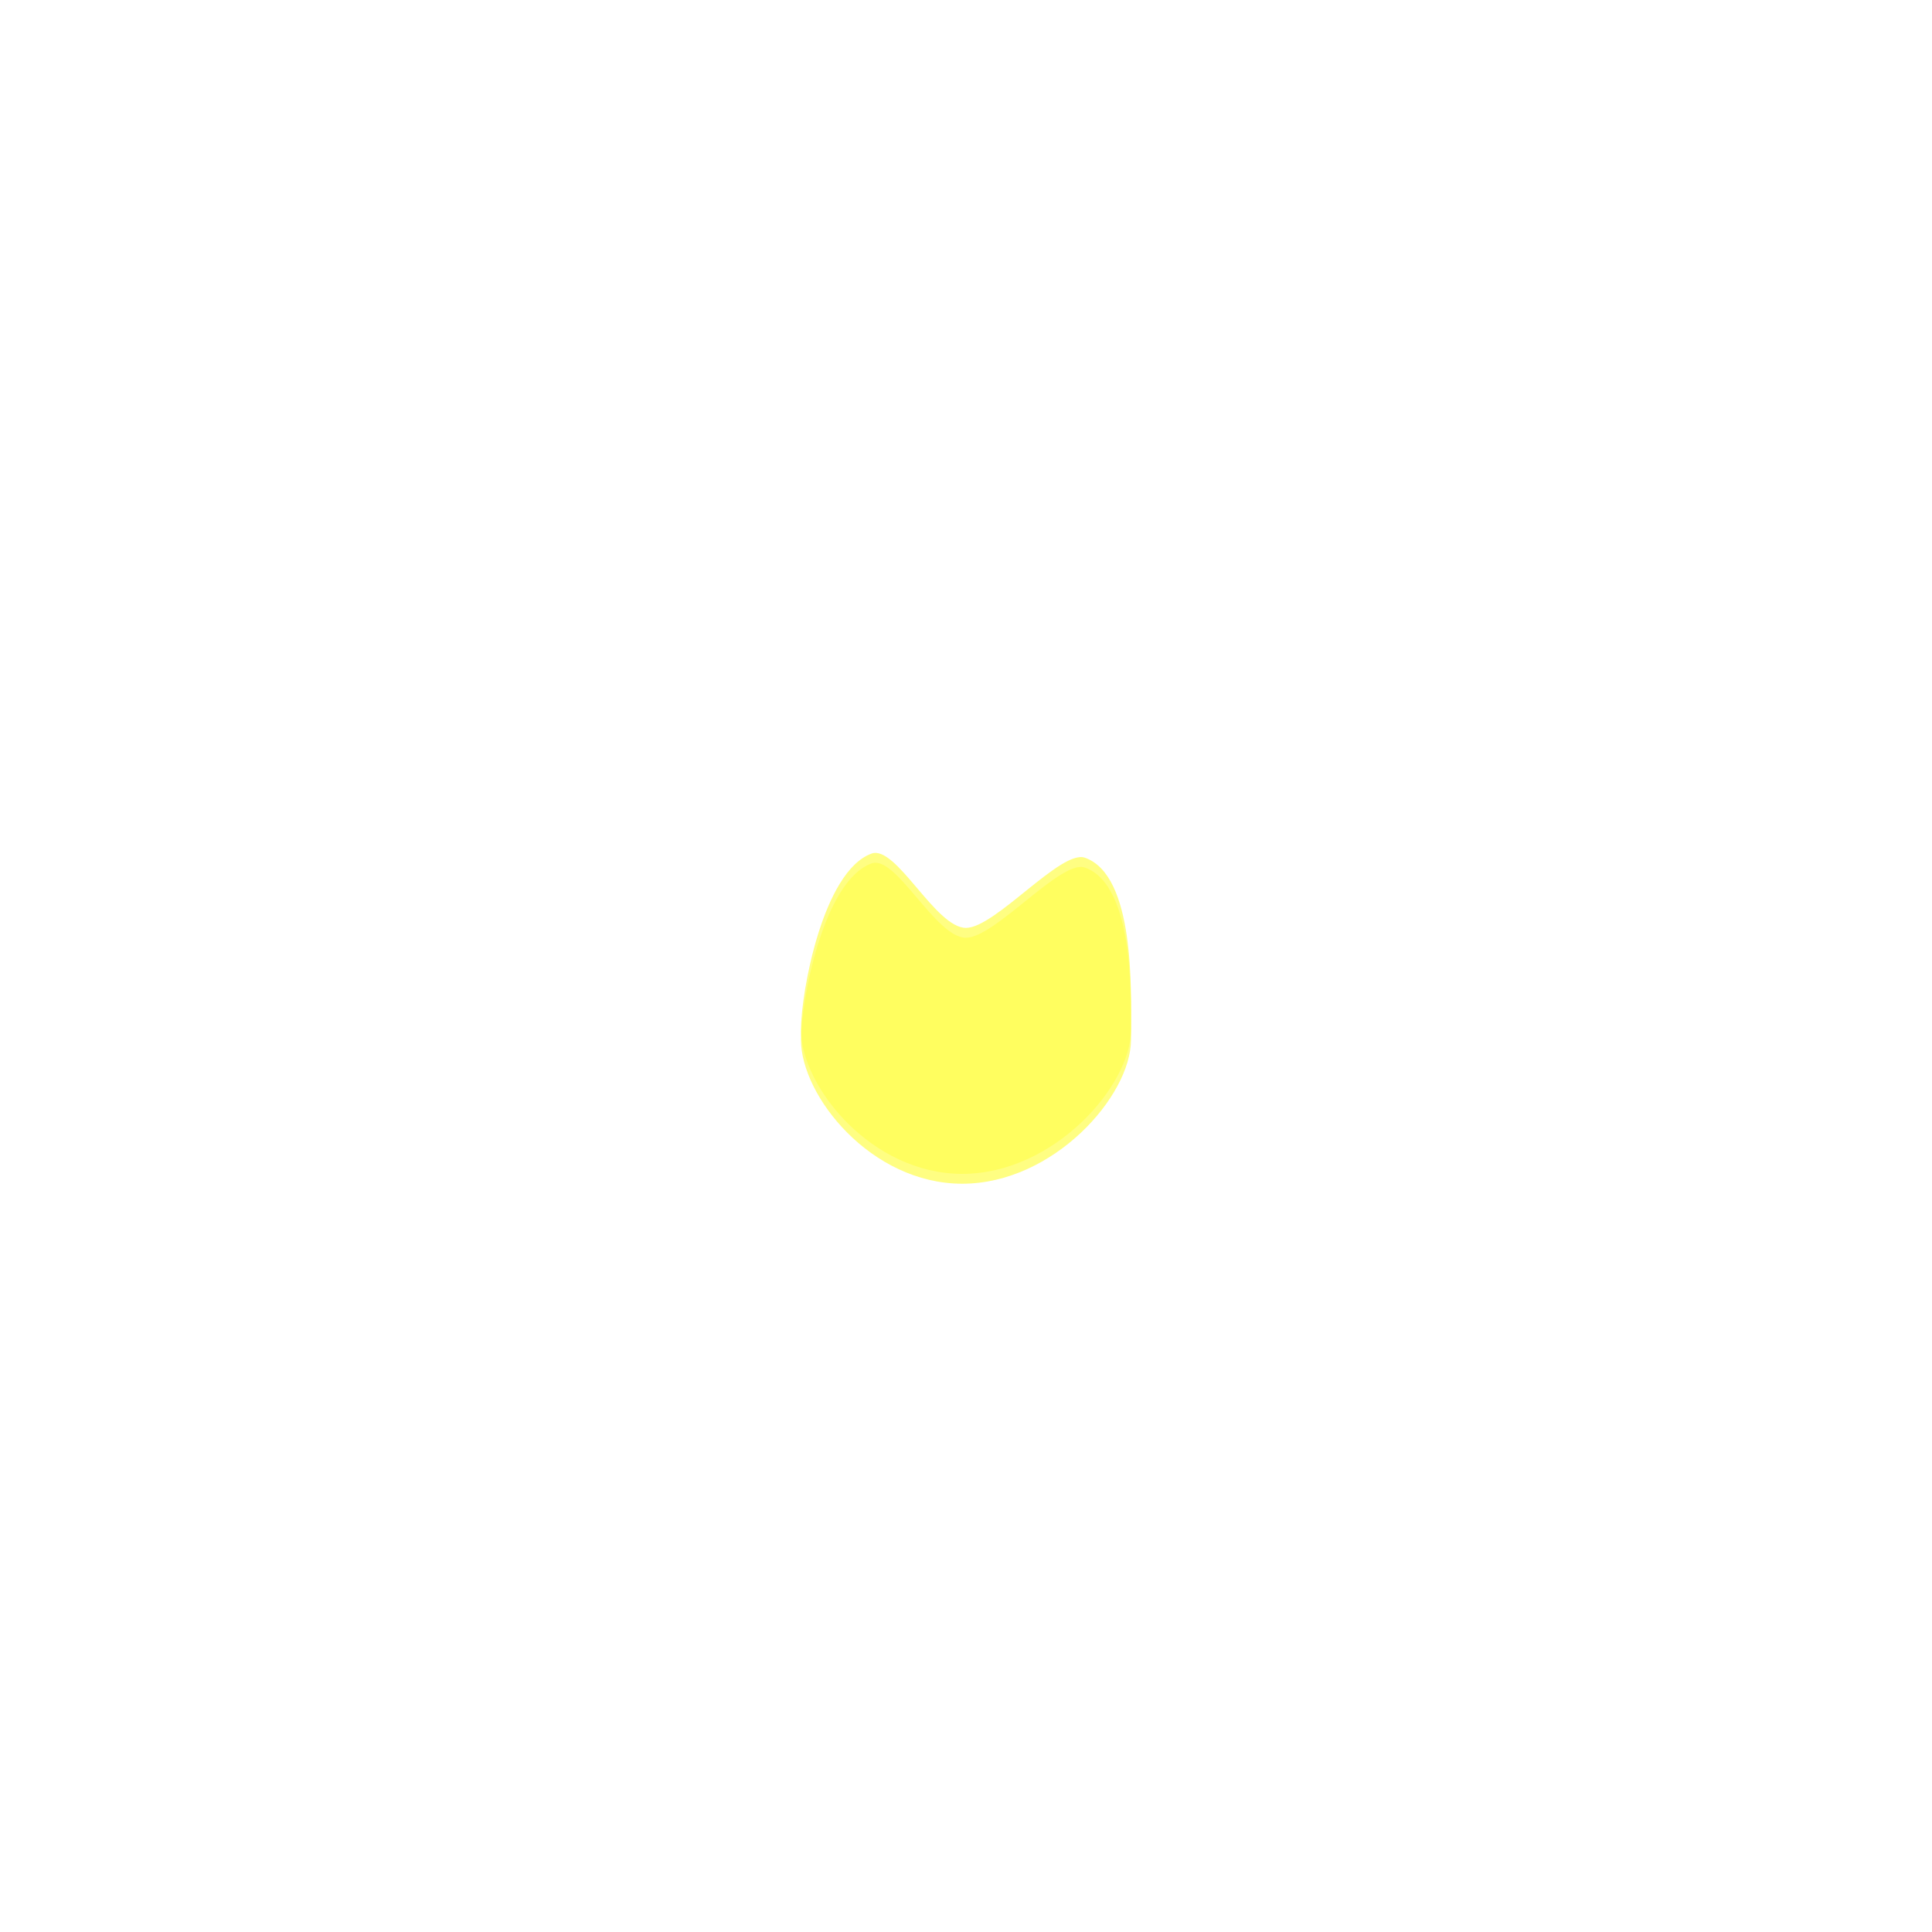
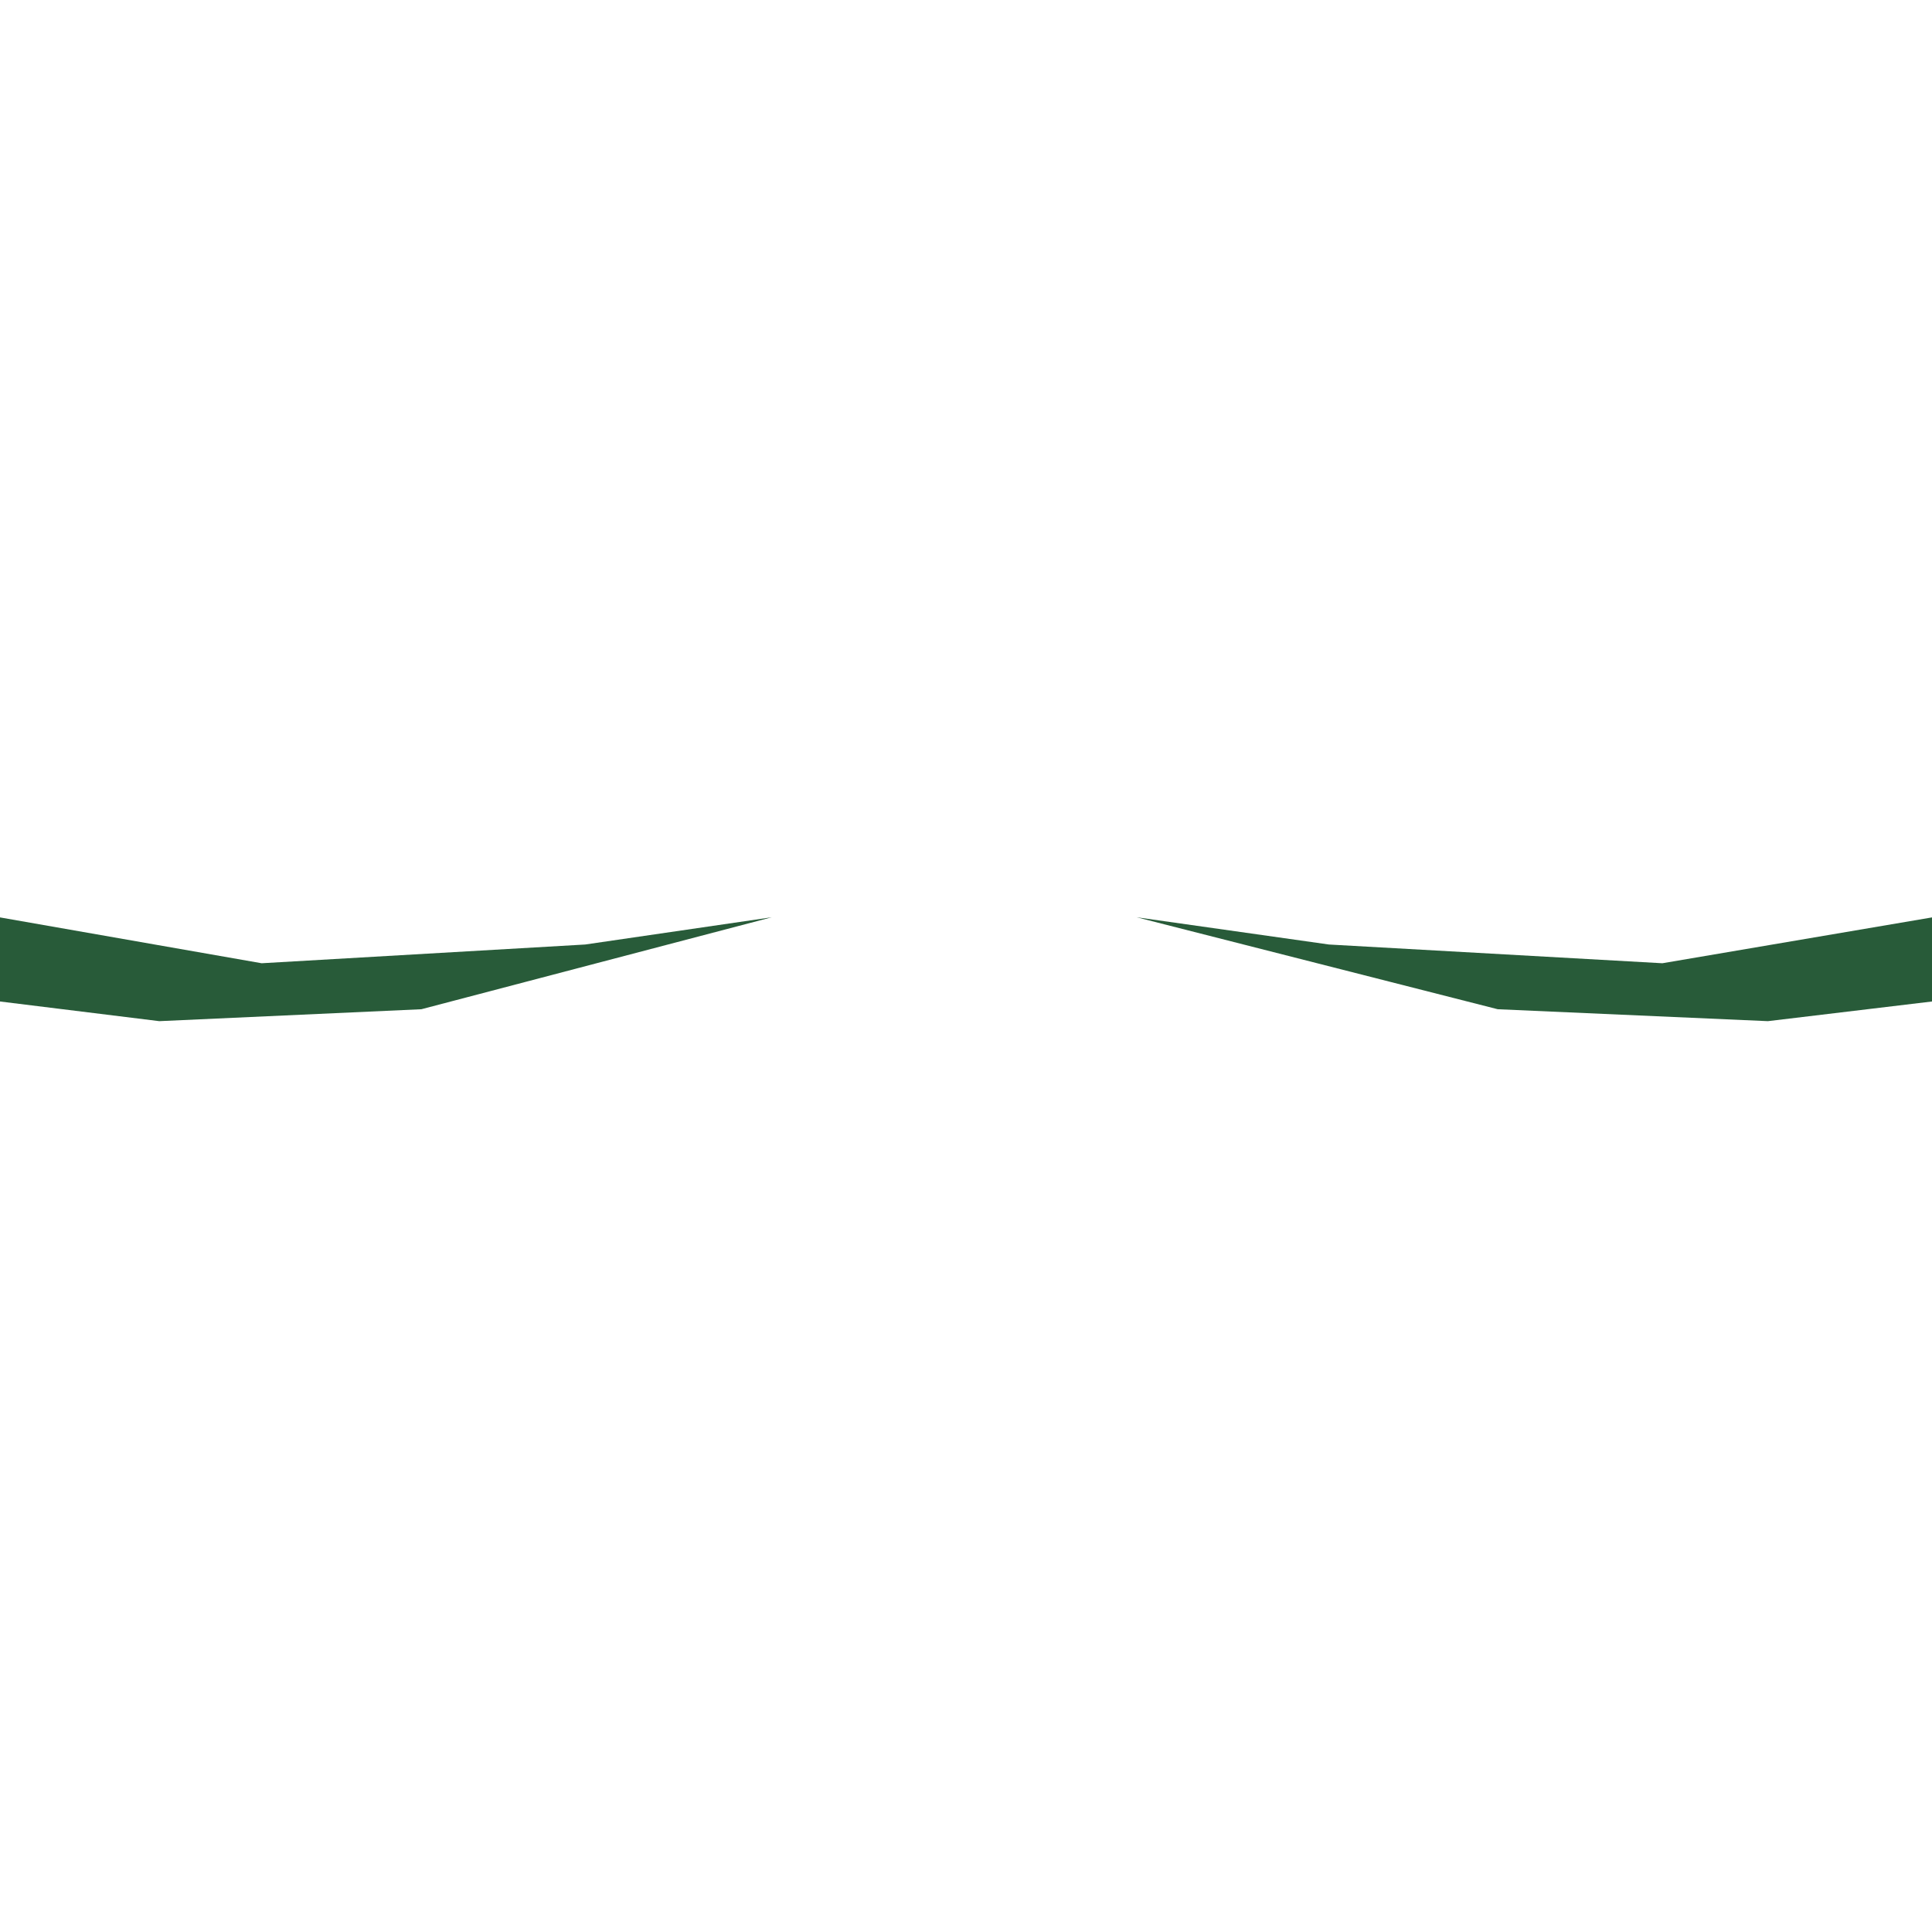
- <svg xmlns="http://www.w3.org/2000/svg" width="80" height="80" viewBox="0 0 21.167 21.167" version="1.1" id="svg1">
-   <defs id="defs1" />
-   <g id="layer1" transform="translate(-78.20568,-121.9201)">
-     <path id="path1-3" style="fill:#fffe53;fill-opacity:0.72;stroke:#2e241a;stroke-width:0;stroke-linecap:round;stroke-linejoin:round" d="m 90.597,133.203 c -10e-7,0.617 -0.85,1.578 -1.849,1.578 -0.999,0 -1.767,-0.961 -1.767,-1.578 -5e-6,-0.41 0.241,-1.737 0.773,-1.931 0.269,-0.099 0.699,0.814 1.035,0.814 0.32,0 1.041,-0.86 1.302,-0.769 0.552,0.191 0.506,1.468 0.506,1.887 z" />
-     <path id="path1-3-0" style="fill:#fffe53;fill-opacity:0.72;stroke:#2e241a;stroke-width:0;stroke-linecap:round;stroke-linejoin:round" d="m 90.597,133.311 c -10e-7,0.617 -0.85,1.578 -1.849,1.578 -0.999,0 -1.767,-0.961 -1.767,-1.578 -5e-6,-0.41 0.241,-1.737 0.773,-1.931 0.269,-0.099 0.699,0.814 1.035,0.814 0.32,0 1.041,-0.86 1.302,-0.769 0.552,0.191 0.506,1.468 0.506,1.887 z" />
-   </g>
+ <svg xmlns="http://www.w3.org/2000/svg" width="80" height="80" version="1.1" id="svg6">
+   <defs id="defs6" />
+   <path style="fill:#285b39;fill-opacity:1;stroke:#285b39;stroke-width:0;stroke-linecap:round;stroke-linejoin:round;stroke-dasharray:none;stroke-opacity:1" d="M -5.468,37.03 10.834,39.886 24.232,39.11 31.957,37.982 17.449,41.79 6.595,42.284 -6.595,40.655 Z" id="path6-7-0" />
+   <path style="fill:#285b39;fill-opacity:1;stroke:#285b39;stroke-width:0;stroke-linecap:round;stroke-linejoin:round;stroke-dasharray:none;stroke-opacity:1" d="M 85.635,37.03 68.834,39.886 55.026,39.11 47.065,37.982 62.017,41.79 73.204,42.284 86.796,40.655 Z" id="path6-7-6-9" />
</svg>
